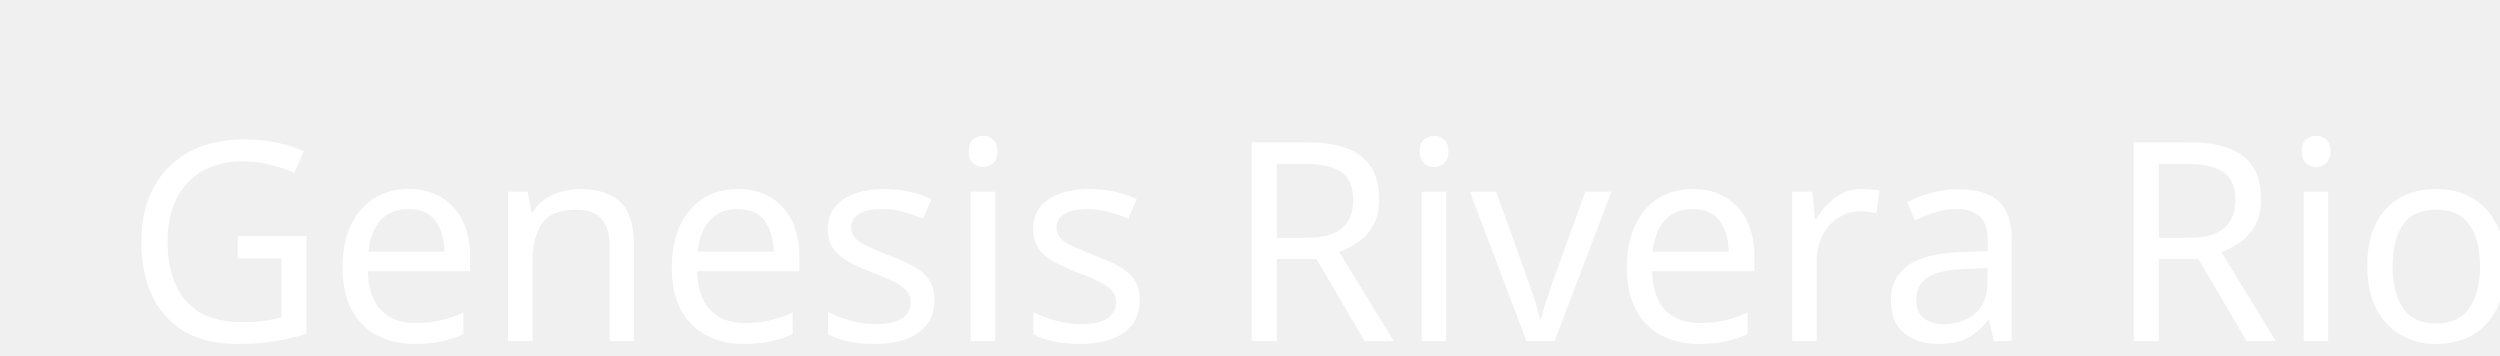
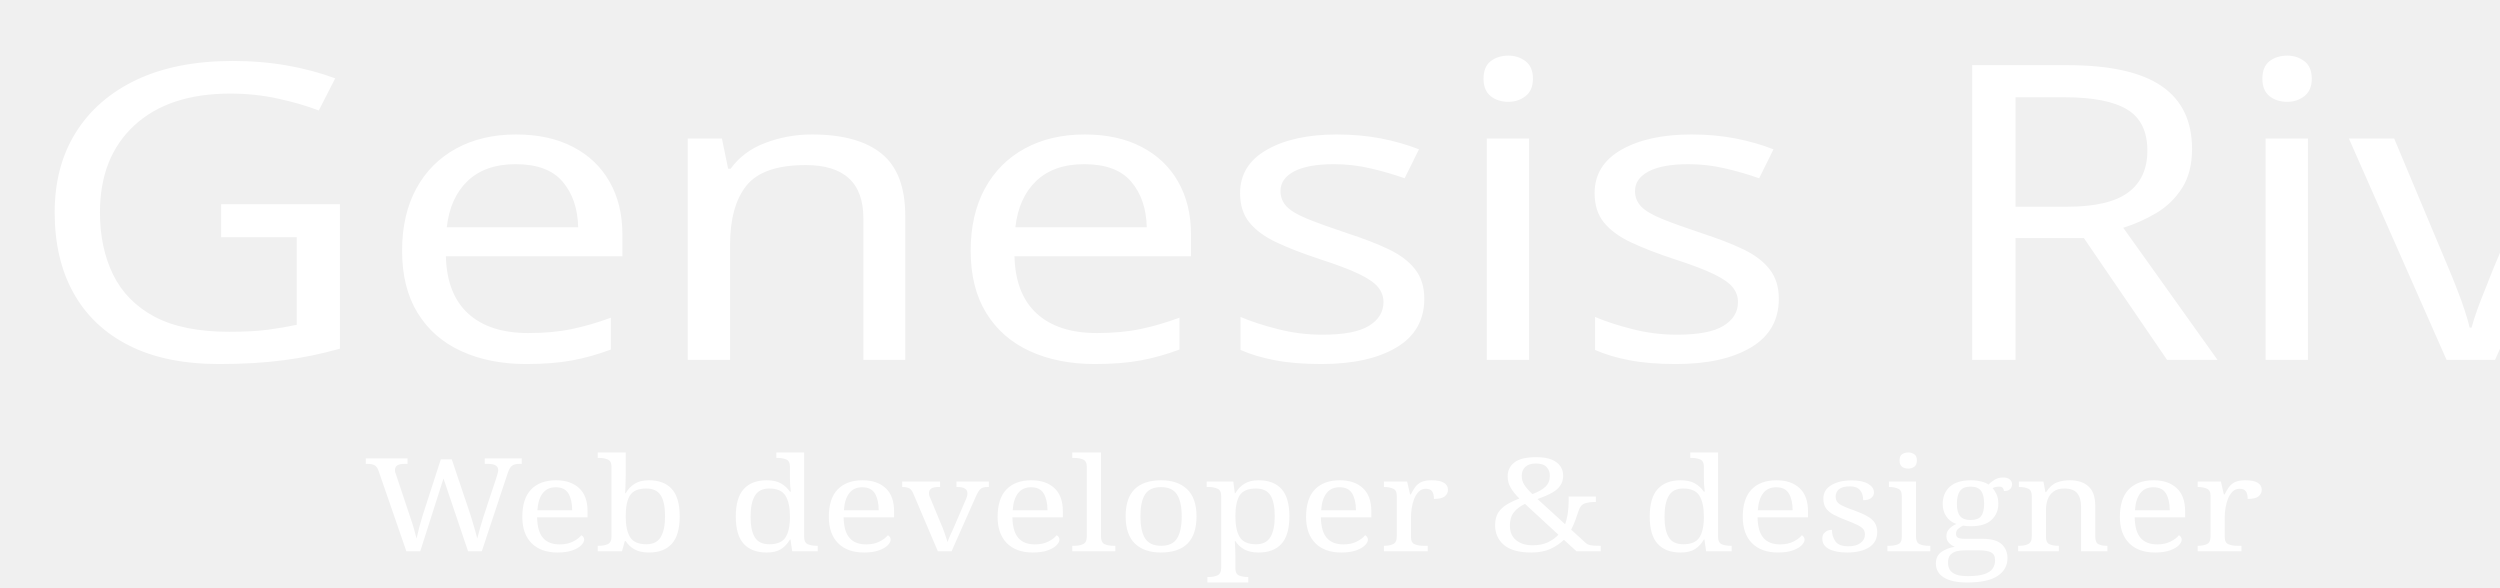
- <svg xmlns="http://www.w3.org/2000/svg" width="100%" height="100%">
-   <g font-weight="400" letter-spacing="0" word-spacing="0">
-     <text style="line-height:1.25;-inkscape-font-specification:'Bradley Hand ITC'" x="22.679" y="259.202" font-size="25.4" font-family="Bradley Hand ITC" fill="#fff" stroke-width=".265" transform="translate(0 -197)">
-       <tspan x="22.679" y="259.202" style="-inkscape-font-specification:'Freestyle Script'" font-size="50.8" font-family="Freestyle Script">Genesis Rivera Rios</tspan>
-     </text>
-     <text style="line-height:1.25" x="105.763" y="286.999" font-size="48" font-family="sans-serif" stroke-width="1.2" transform="translate(0 -197)" />
-     <text style="line-height:1.25" x="58.488" y="282.756" font-size="48" font-family="sans-serif" stroke-width="1.2" transform="translate(0 -197)">
-       <tspan x="58.488" y="282.756" style="-inkscape-font-specification:Cambria" font-size="16" font-family="Cambria" fill="#f9f9f9">Web developer &amp; designer</tspan>
-     </text>
+ <svg xmlns="http://www.w3.org/2000/svg" width="264" height="62">
+   <g>
+     <rect fill="none" id="canvas_background" height="64" width="266" y="-1" x="-1" />
+   </g>
+   <g>
+     <g id="svg_1" font-weight="400">
+       <text transform="matrix(1, 0, 0, 0.858103, 0, 8.64932)" id="svg_2" stroke-width="0.265" fill="#ffffff" font-family="Bradley Hand ITC" font-size="25.4" y="34.202" x="2.679">
+         <tspan fill="#ffffff" id="svg_3" font-family="Freestyle Script" font-size="50.8" y="34.202" x="2.679">Genesis Rivera Rios</tspan>
+       </text>
+       <text transform="matrix(1, 0, 0, 0.858103, 0, 8.64932)" fill="#ffffff" id="svg_4" stroke-width="1.2" font-family="sans-serif" font-size="48" y="61.999" x="85.763" />
+       <text transform="matrix(1, 0, 0, 0.858103, 0, 8.64932)" fill="#ffffff" id="svg_5" stroke-width="1.2" font-family="sans-serif" font-size="48" y="57.756" x="38.488">
+         <tspan id="svg_6" fill="#ffffff" font-family="Cambria" font-size="16" y="57.756" x="38.488">Web developer &amp; designer</tspan>
+       </text>
+     </g>
  </g>
</svg>
